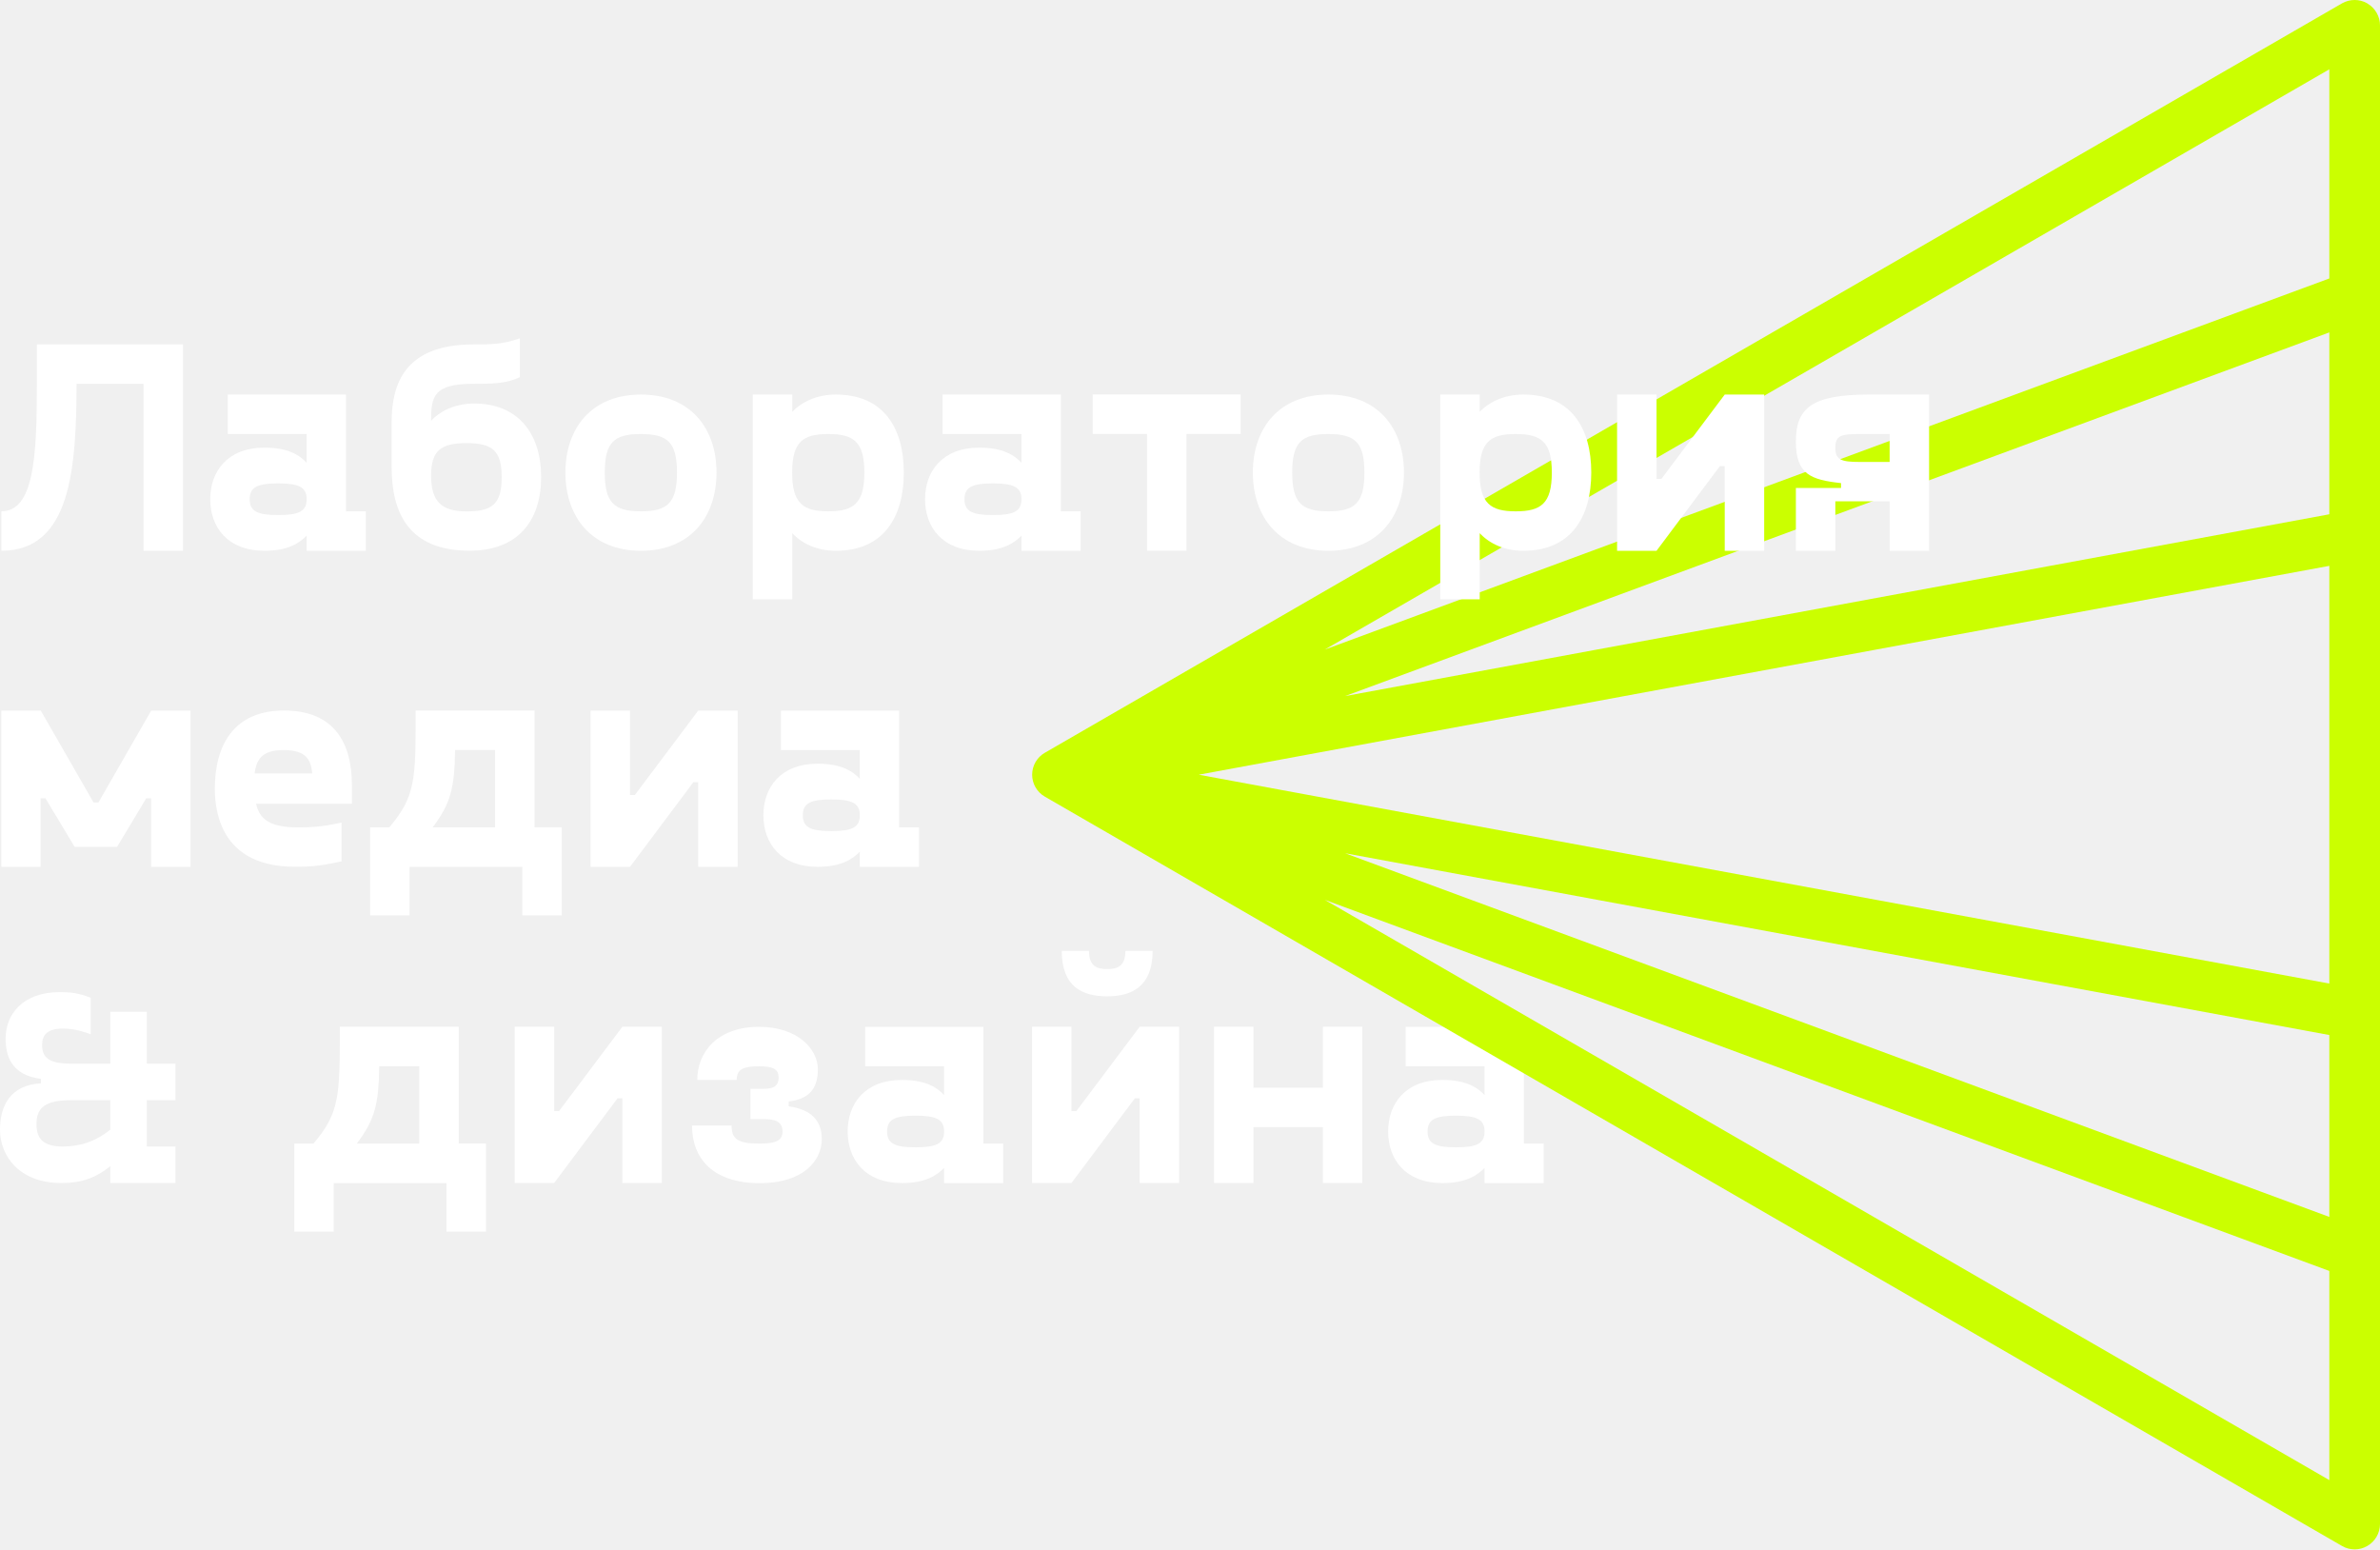
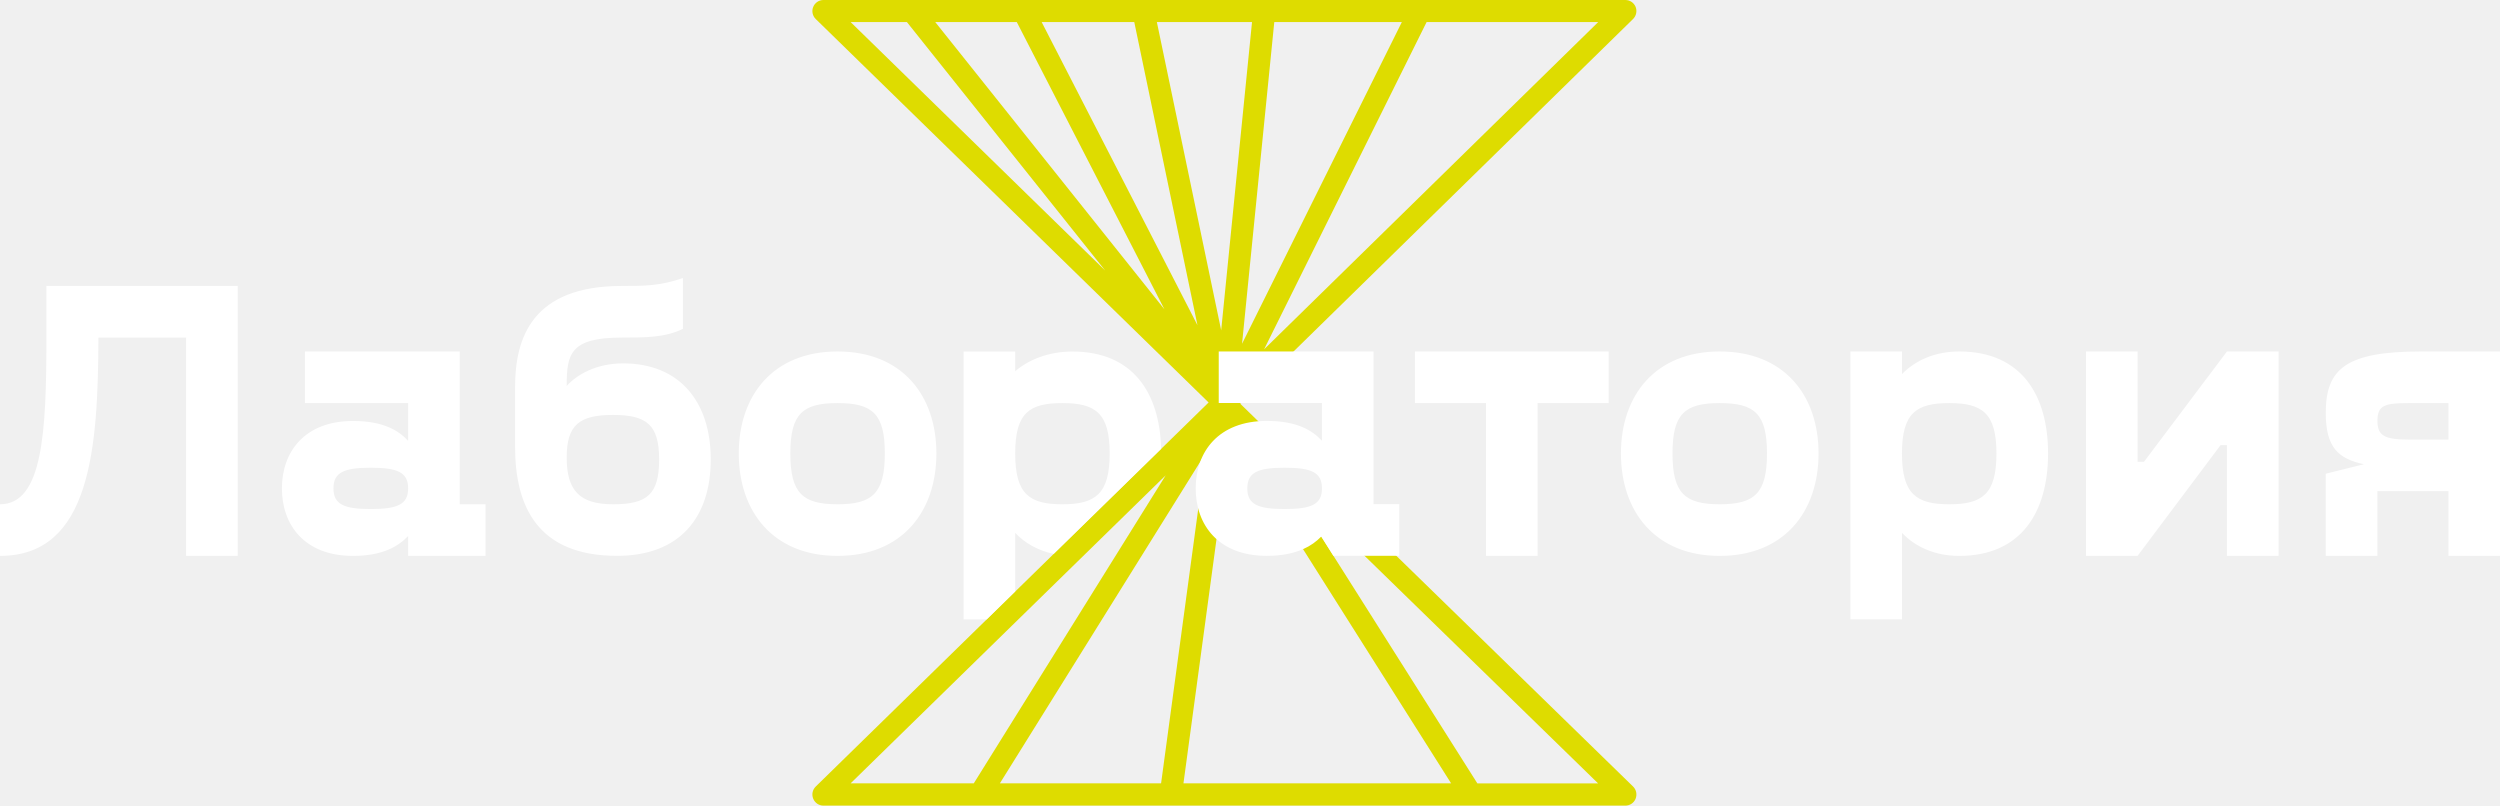
- <svg xmlns="http://www.w3.org/2000/svg" width="212" height="138" viewBox="0 0 212 138" fill="none">
-   <path d="M13.077 97.991V102.117H15.631V105.369H9.827V103.866C8.579 104.868 7.349 105.369 5.474 105.369C1.672 105.369 0 102.915 0 100.615C0 98.585 0.849 96.641 3.649 96.489V96.089C1.001 95.767 0.501 94.035 0.501 92.49C0.501 90.435 1.926 88.364 5.355 88.364C6.254 88.364 6.959 88.44 8.079 88.864V92.116C6.908 91.692 6.254 91.615 5.601 91.615C4.201 91.615 3.751 92.192 3.751 93.067C3.751 94.12 4.252 94.74 6.348 94.74H9.827V90.112H13.077V94.74H15.631V97.991H13.077ZM9.827 97.991H6.348C4.073 97.991 3.25 98.62 3.25 100.114C3.25 101.362 3.776 102.117 5.601 102.117C7.23 102.117 8.579 101.616 9.827 100.615V97.991Z" fill="white" />
-   <path d="M43.287 109.695H39.773V105.373H29.726V109.695H26.213V101.858H27.919C30.269 99.099 30.269 97.588 30.269 91.534V91.45H40.86V101.85H43.287V109.695ZM37.346 101.858V94.964H33.782C33.731 98.344 33.401 99.719 31.78 101.858H37.346Z" fill="white" />
-   <path d="M58.952 91.45V105.365H55.439V97.826H55.006L49.363 105.365H45.849V91.45H49.363V98.963H49.796L55.439 91.45H58.952Z" fill="white" />
-   <path d="M65.164 100.236C65.164 101.476 65.733 101.858 67.701 101.858C69.237 101.858 69.704 101.51 69.704 100.779C69.704 99.862 69 99.676 68.032 99.676H66.844V96.976H68.032C68.813 96.976 69.356 96.789 69.356 95.974C69.356 95.159 68.737 94.972 67.625 94.972C66.191 94.972 65.622 95.244 65.622 96.186H62.109C62.109 93.699 63.917 91.457 67.617 91.457C71.045 91.457 72.852 93.427 72.852 95.244C72.852 97.214 71.8 97.918 70.256 98.105V98.538C72.199 98.81 73.2 99.752 73.2 101.459C73.2 103.403 71.529 105.381 67.693 105.381C63.45 105.381 61.642 103.14 61.642 100.245H65.156L65.164 100.236Z" fill="white" />
-   <path d="M89.365 101.858V105.373H84.095V104.023C83.416 104.727 82.364 105.373 80.344 105.373C77.052 105.373 75.507 103.267 75.507 100.779C75.507 98.292 77.043 96.186 80.344 96.186C82.373 96.186 83.425 96.806 84.095 97.536V94.972H77.069V91.457H87.6V101.858H89.365ZM84.095 100.779C84.095 99.701 83.391 99.37 81.558 99.37C79.725 99.37 79.021 99.693 79.021 100.779C79.021 101.866 79.725 102.189 81.558 102.189C83.391 102.189 84.095 101.866 84.095 100.779Z" fill="white" />
-   <path d="M105.032 91.45V105.365H101.519V97.826H101.086L95.442 105.365H91.929V91.45H95.442V98.963H95.875L101.519 91.45H105.032ZM94.577 84.691H97.004C97.004 86.041 97.683 86.313 98.625 86.313C99.567 86.313 100.246 86.041 100.246 84.691H102.673C102.673 87.884 100.78 88.741 98.625 88.741C96.469 88.741 94.577 87.935 94.577 84.691Z" fill="white" />
-   <path d="M121.351 91.45V105.365H117.838V100.39H111.651V105.365H108.138V91.45H111.651V96.883H117.838V91.45H121.351Z" fill="white" />
-   <path d="M137.508 101.858V105.373H132.238V104.023C131.559 104.727 130.507 105.373 128.487 105.373C125.194 105.373 123.65 103.267 123.65 100.779C123.65 98.292 125.186 96.186 128.487 96.186C130.515 96.186 131.567 96.806 132.238 97.536V94.972H125.211V91.457H135.743V101.858H137.508ZM132.238 100.779C132.238 99.701 131.533 99.37 129.7 99.37C127.867 99.37 127.163 99.693 127.163 100.779C127.163 101.866 127.867 102.189 129.7 102.189C131.533 102.189 132.238 101.866 132.238 100.779Z" fill="white" />
-   <path d="M210.871 0.299C210.175 -0.1 209.31 -0.1 208.614 0.299L93.068 67.048C92.372 67.447 91.939 68.195 91.939 69.001C91.939 69.808 92.372 70.555 93.068 70.954L208.614 137.694C208.962 137.898 209.352 138 209.743 138C210.133 138 210.523 137.898 210.871 137.694C211.567 137.295 212 136.548 212 135.742V2.26C212 1.454 211.567 0.707 210.871 0.308V0.299ZM207.485 45.806L119.816 61.997L207.485 29.607V45.806ZM207.485 50.399V87.603L106.781 69.001L207.485 50.399ZM207.485 108.387L119.816 75.997L207.485 92.188V108.387ZM207.485 24.802L118.008 57.854L207.485 6.174V24.802ZM118.008 80.148L207.485 113.2V131.828L118.008 80.148Z" fill="#CBFF00" />
-   <path d="M16.973 63.292V77.207H13.459V71.103H13.027L10.43 75.424H6.645L4.048 71.103H3.615V77.207H0.119V63.292H3.632L8.334 71.476H8.766L13.468 63.292H16.981H16.973Z" fill="white" />
-   <path d="M31.348 71.588H22.811C23.108 72.937 23.999 73.693 26.536 73.693C27.343 73.693 28.564 73.693 30.423 73.26V76.716C28.318 77.199 27.291 77.199 26.265 77.199C20.027 77.199 19.136 72.793 19.136 70.254C19.136 66.391 20.808 63.284 25.297 63.284C29.786 63.284 31.348 66.179 31.348 69.957V71.588ZM22.675 68.888H27.809C27.699 67.351 26.918 66.808 25.246 66.808C23.575 66.808 22.845 67.427 22.684 68.888H22.675Z" fill="white" />
-   <path d="M50.043 81.529H46.529V77.208H36.482V81.529H32.969V73.693H34.674C37.025 70.934 37.025 69.422 37.025 63.369V63.284H47.616V73.684H50.043V81.529ZM44.102 73.693V66.799H40.538C40.487 70.178 40.156 71.553 38.536 73.693H44.102Z" fill="white" />
-   <path d="M65.708 63.292V77.207H62.194V69.668H61.762L56.118 77.207H52.605V63.292H56.118V70.806H56.551L62.194 63.292H65.708Z" fill="white" />
-   <path d="M81.858 73.692V77.207H76.588V75.857C75.909 76.562 74.856 77.207 72.837 77.207C69.544 77.207 68 75.102 68 72.614C68 70.126 69.536 68.021 72.837 68.021C74.865 68.021 75.917 68.641 76.588 69.371V66.807H69.561V63.292H80.092V73.692H81.858ZM76.588 72.614C76.588 71.536 75.883 71.205 74.05 71.205C72.217 71.205 71.513 71.527 71.513 72.614C71.513 73.701 72.217 74.023 74.05 74.023C75.883 74.023 76.588 73.701 76.588 72.614Z" fill="white" />
-   <path d="M16.301 49.054H12.788V34.188H6.822C6.797 41.702 6.313 49.054 0.127 49.054V45.539C3.046 45.539 3.284 40.598 3.284 34.188V30.673H16.301V49.054Z" fill="white" />
-   <path d="M32.586 45.543V49.057H27.316V47.708C26.637 48.412 25.585 49.057 23.566 49.057C20.273 49.057 18.728 46.952 18.728 44.464C18.728 41.977 20.264 39.871 23.566 39.871C25.594 39.871 26.646 40.491 27.316 41.221V38.657H20.29V35.142H30.821V45.543H32.586ZM27.316 44.464C27.316 43.386 26.612 43.055 24.779 43.055C22.946 43.055 22.242 43.378 22.242 44.464C22.242 45.551 22.946 45.874 24.779 45.874C26.612 45.874 27.316 45.551 27.316 44.464Z" fill="white" />
-   <path d="M48.201 42.487C48.201 46.41 46.122 49.05 41.828 49.05C36.422 49.05 34.887 45.697 34.887 41.621V37.572C34.887 34.218 36.049 30.678 42.151 30.678C43.721 30.678 44.747 30.678 46.309 30.134V33.59C45.095 34.184 43.772 34.184 42.151 34.184C38.612 34.184 38.4 35.322 38.4 37.478C39.079 36.722 40.403 35.941 42.236 35.941C46.122 35.941 48.201 38.59 48.201 42.479V42.487ZM44.688 42.487C44.688 40.136 43.848 39.465 41.557 39.465C39.265 39.465 38.4 40.144 38.4 42.36C38.4 44.576 39.24 45.552 41.557 45.552C43.873 45.552 44.688 44.873 44.688 42.496V42.487Z" fill="white" />
-   <path d="M50.365 42.087C50.365 38.114 52.716 35.142 57.094 35.142C61.473 35.142 63.824 38.114 63.824 42.087C63.824 46.06 61.473 49.057 57.094 49.057C52.716 49.057 50.365 46.06 50.365 42.087ZM60.302 42.087C60.302 39.387 59.462 38.657 57.086 38.657C54.71 38.657 53.87 39.387 53.87 42.087C53.87 44.787 54.71 45.543 57.086 45.543C59.462 45.543 60.302 44.787 60.302 42.087Z" fill="white" />
-   <path d="M80.507 42.087C80.507 46.06 78.699 49.057 74.456 49.057C72.835 49.057 71.486 48.463 70.57 47.487V53.379H67.056V35.142H70.57V36.679C71.486 35.737 72.835 35.142 74.456 35.142C78.699 35.142 80.507 38.114 80.507 42.087ZM76.993 42.087C76.993 39.328 76.018 38.657 73.777 38.657C71.537 38.657 70.561 39.336 70.561 42.087C70.561 44.838 71.537 45.543 73.777 45.543C76.018 45.543 76.993 44.863 76.993 42.087Z" fill="white" />
-   <path d="M96.258 45.543V49.057H90.988V47.708C90.309 48.412 89.257 49.057 87.237 49.057C83.945 49.057 82.4 46.952 82.4 44.464C82.4 41.977 83.936 39.871 87.237 39.871C89.265 39.871 90.317 40.491 90.988 41.221V38.657H83.962V35.142H94.493V45.543H96.258ZM90.988 44.464C90.988 43.386 90.284 43.055 88.451 43.055C86.618 43.055 85.913 43.378 85.913 44.464C85.913 45.551 86.618 45.874 88.451 45.874C90.284 45.874 90.988 45.551 90.988 44.464Z" fill="white" />
-   <path d="M110.523 38.649H105.686V49.05H102.173V38.649H97.335V35.134H110.514V38.649H110.523Z" fill="white" />
-   <path d="M111.599 42.087C111.599 38.114 113.95 35.142 118.329 35.142C122.707 35.142 125.058 38.114 125.058 42.087C125.058 46.06 122.707 49.057 118.329 49.057C113.95 49.057 111.599 46.06 111.599 42.087ZM121.536 42.087C121.536 39.387 120.696 38.657 118.32 38.657C115.944 38.657 115.104 39.387 115.104 42.087C115.104 44.787 115.944 45.543 118.32 45.543C120.696 45.543 121.536 44.787 121.536 42.087Z" fill="white" />
-   <path d="M141.743 42.087C141.743 46.06 139.935 49.057 135.692 49.057C134.071 49.057 132.722 48.463 131.806 47.487V53.379H128.292V35.142H131.806V36.679C132.722 35.737 134.071 35.142 135.692 35.142C139.935 35.142 141.743 38.114 141.743 42.087ZM138.23 42.087C138.23 39.328 137.254 38.657 135.013 38.657C132.773 38.657 131.797 39.336 131.797 42.087C131.797 44.838 132.773 45.543 135.013 45.543C137.254 45.543 138.23 44.863 138.23 42.087Z" fill="white" />
-   <path d="M157.145 35.142V49.057H153.632V41.518H153.199L147.556 49.057H144.042V35.142H147.556V42.656H147.988L153.632 35.142H157.145Z" fill="white" />
-   <path d="M171.834 35.142V49.057H168.32V44.651H163.483V49.057H159.97V43.462H163.992V43.029C161.294 42.732 159.97 42.248 159.97 39.328C159.97 36.407 161.294 35.142 166.453 35.142H171.834ZM168.32 38.657H165.647C164.001 38.657 163.483 38.793 163.483 39.871C163.483 40.95 163.992 41.145 165.647 41.145H168.32V38.657Z" fill="white" />
+ <svg xmlns="http://www.w3.org/2000/svg" id="Layer_2" data-name="Layer 2" viewBox="0 0 451.39 145.46">
+   <defs>
+     <style>
+       .cls-1 {
+         fill: #fff;
+       }
+ 
+       .cls-2 {
+         fill: #dedc00;
+       }
+     </style>
+   </defs>
+   <g id="Layer_1-2" data-name="Layer 1">
+     <g>
+       <path class="cls-2" d="M246.89,95.26h-5.74l47.4,46.19h-21.8s-29.21-46.19-29.21-46.19h-4.73l29.2,46.18h-48.33l8.52-62.95,1.97,3.11h8.7l-8.94-8.71L294.86,3.43c.58-.57.76-1.44.46-2.19-.31-.75-1.04-1.24-1.85-1.24h-144.79c-.81,0-1.54.49-1.85,1.25-.31.75-.13,1.62.46,2.19l70.93,69.23-70.94,69.35c-.58.57-.76,1.43-.45,2.19s1.04,1.25,1.85,1.25h144.79c.81,0,1.55-.49,1.85-1.25.3-.77.12-1.64-.46-2.2l-47.97-46.75ZM288.56,3.99l-60.32,59.08,29.34-59.08h30.98ZM253.11,3.99l-28.85,58.08,5.82-58.08h23.03ZM153.59,3.99h10.16l35.79,44.85L153.59,3.99ZM168.87,3.99h14.72l26.65,51.85L168.87,3.99ZM188.08,3.99h16.72l11.41,54.73L188.08,3.99ZM208.88,3.99h17.18l-5.57,55.65-11.61-55.65ZM153.58,141.44l56.89-55.61-34.65,55.61h-22.24ZM180.53,141.44l37.19-59.69-8.08,59.69h-29.11Z" />
+       <path class="cls-1" d="M183.3,106.79v-10.58c1.76,1.87,4.13,3.2,6.94,3.8l19.41-18.97c-.26-10.1-5.08-17.57-16.03-17.57-4.3,0-7.94,1.49-10.32,3.56v-3.56h-9.32v48.37h4.16l5.16-5.05ZM191.83,72.78c5.95,0,8.53,1.79,8.53,9.1s-2.58,9.17-8.53,9.17-8.53-1.79-8.53-9.17,2.58-9.1,8.53-9.1ZM248,91.05v-27.59h-27.95v9.31h18.63v6.81c-1.79-1.94-4.59-3.58-9.96-3.58-8.74,0-12.83,5.59-12.83,12.18s4.09,12.18,12.83,12.18c2.87,0,4.98-.5,6.62-1.24.3-.14.59-.28.86-.43.04-.02.08-.04.12-.07.27-.15.52-.31.76-.48.04-.03.08-.06.12-.09.23-.16.44-.33.64-.5.04-.04.08-.07.12-.11.21-.18.41-.37.6-.56l2.19,3.47h11.9v-9.32h-4.65v.02ZM231.95,91.91c-4.87,0-6.74-.86-6.74-3.73s1.86-3.73,6.74-3.73,6.74.86,6.74,3.73-1.86,3.73-6.74,3.73ZM42.92,100.37h-9.32v-39.41h-15.83c-.07,19.92-1.36,39.41-17.77,39.41v-9.32c7.74,0,8.38-13.11,8.38-30.1v-9.32h34.54v48.74h0ZM87.66,91.05v9.32h-13.97v-3.58c-1.79,1.86-4.59,3.58-9.96,3.58-8.74,0-12.83-5.59-12.83-12.18s4.09-12.18,12.83-12.18c5.37,0,8.17,1.65,9.96,3.58v-6.81h-18.63v-9.32h27.95v27.59h4.65ZM73.69,88.18c0-2.87-1.86-3.73-6.74-3.73s-6.74.86-6.74,3.73,1.86,3.73,6.74,3.73c4.87,0,6.74-.86,6.74-3.73ZM128.33,82.95c0,10.39-5.52,17.41-16.91,17.41-14.33,0-18.42-8.89-18.42-19.71v-10.75c0-8.89,3.08-18.27,19.28-18.27,4.16,0,6.88,0,11.03-1.43v9.17c-3.22,1.58-6.74,1.58-11.03,1.58-9.39,0-9.96,3.01-9.96,8.74,1.79-2.01,5.3-4.08,10.17-4.08,10.32,0,15.84,7.03,15.84,17.34ZM119.01,82.95c0-6.23-2.22-8.03-8.31-8.03s-8.38,1.79-8.38,7.67,2.22,8.46,8.38,8.46,8.31-1.79,8.31-8.1ZM133.39,81.88c0-10.53,6.23-18.42,17.84-18.42s17.84,7.88,17.84,18.42-6.23,18.49-17.84,18.49-17.84-7.96-17.84-18.49ZM159.76,81.88c0-7.17-2.22-9.1-8.53-9.1s-8.53,1.93-8.53,9.1,2.22,9.17,8.53,9.17,8.53-2.01,8.53-9.17ZM369.79,81.88c0,10.53-4.8,18.49-16.05,18.49-4.3,0-7.88-1.58-10.32-4.16v15.62h-9.32v-48.37h9.32v4.08c2.44-2.51,6.02-4.08,10.32-4.08,11.25,0,16.05,7.89,16.05,18.42ZM360.47,81.88c0-7.31-2.58-9.1-8.53-9.1s-8.53,1.79-8.53,9.1,2.58,9.17,8.53,9.17,8.53-1.79,8.53-9.17ZM411.41,63.46v36.9h-9.32v-19.99h-1.15l-14.98,19.99h-9.32v-36.9h9.32v19.92h1.15l14.98-19.92h9.32ZM437.13,63.46c-13.69,0-17.2,3.22-17.2,11.11,0,6.22,2.28,8.27,6.89,9.25l-6.89,1.71v14.83h9.32v-11.68h12.83v11.68h9.31v-36.9h-14.26ZM442.08,79.37h-7.09c-4.37,0-5.73-.65-5.73-3.37,0-2.87,1.36-3.22,5.73-3.22h7.09v6.59ZM290.45,72.78h-12.83v27.59h-9.31v-27.59h-12.83v-9.32h34.97v9.32h0ZM292.67,81.88c0-10.53,6.23-18.42,17.84-18.42s17.84,7.88,17.84,18.42-6.23,18.49-17.84,18.49-17.84-7.96-17.84-18.49ZM319.04,81.88c0-7.17-2.22-9.1-8.53-9.1s-8.53,1.93-8.53,9.1,2.22,9.17,8.53,9.17,8.53-2.01,8.53-9.17Z" />
+     </g>
+   </g>
</svg>
